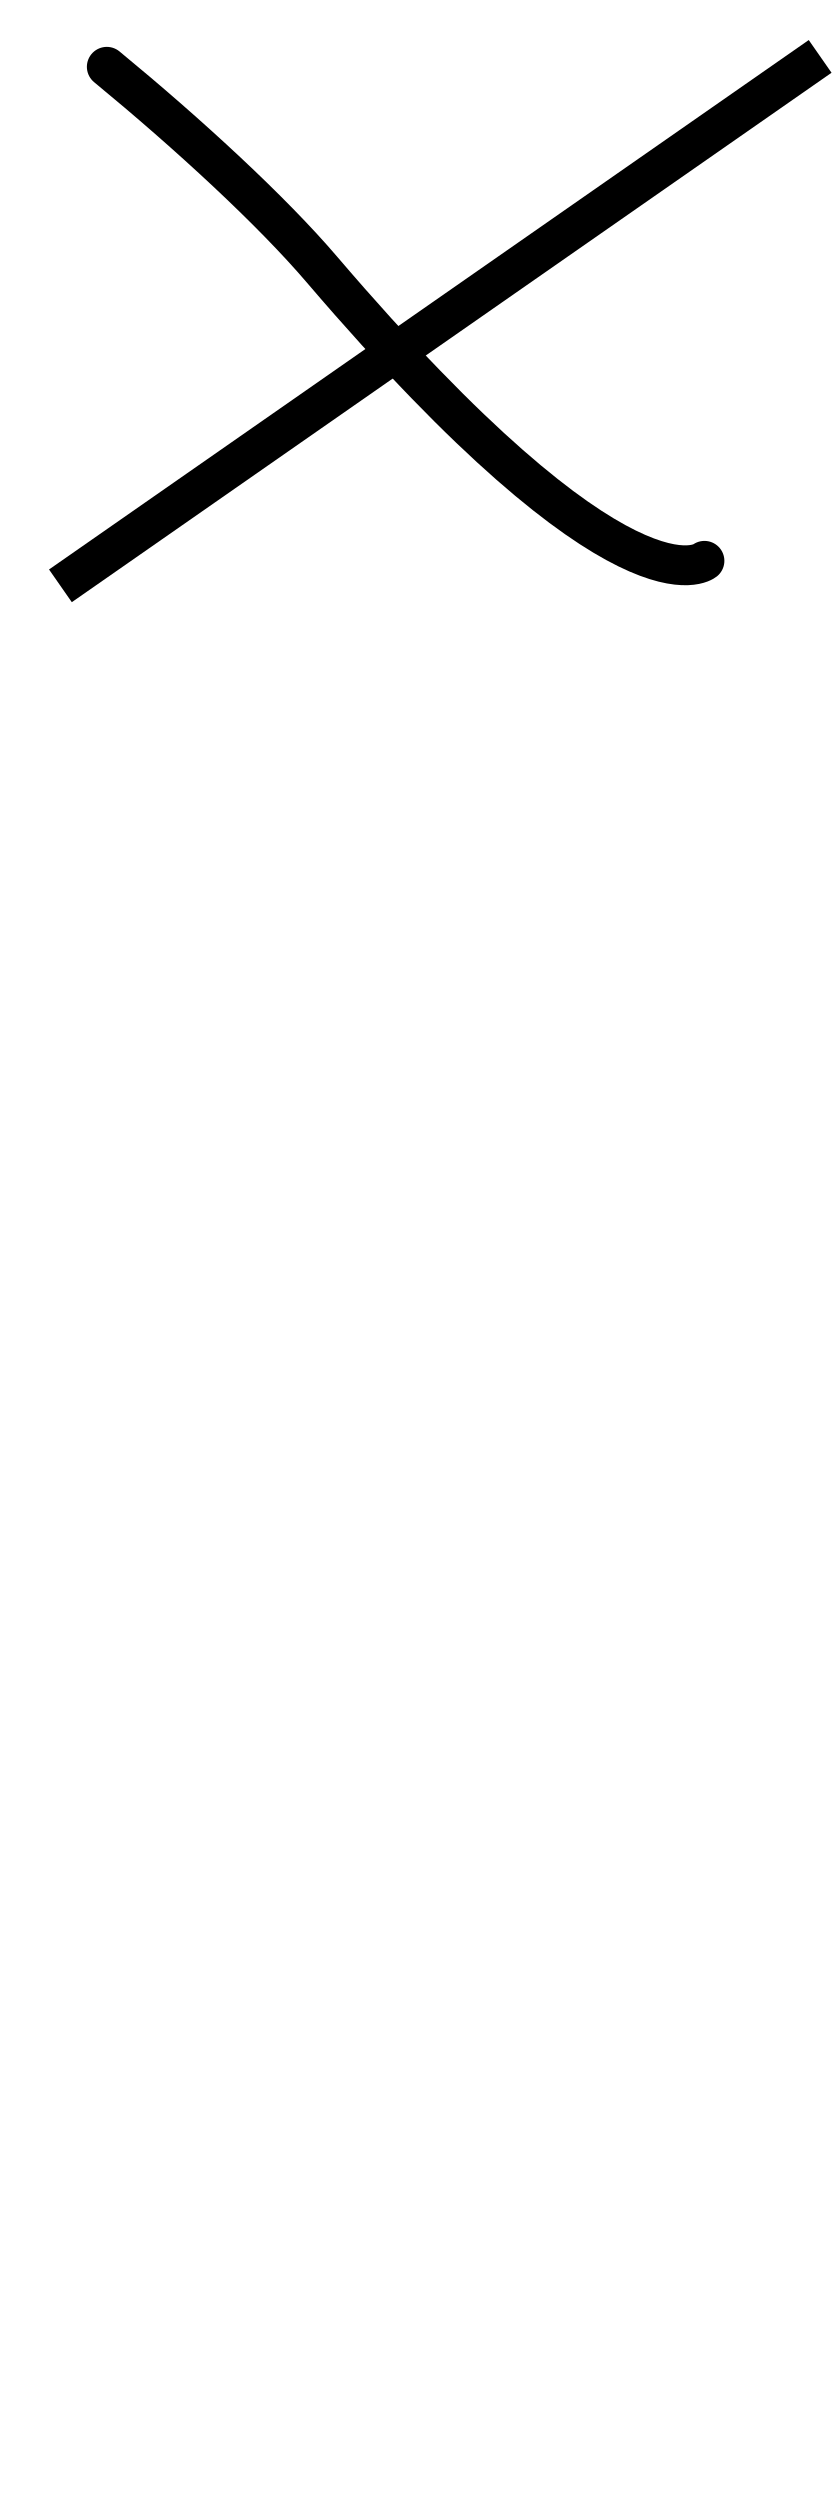
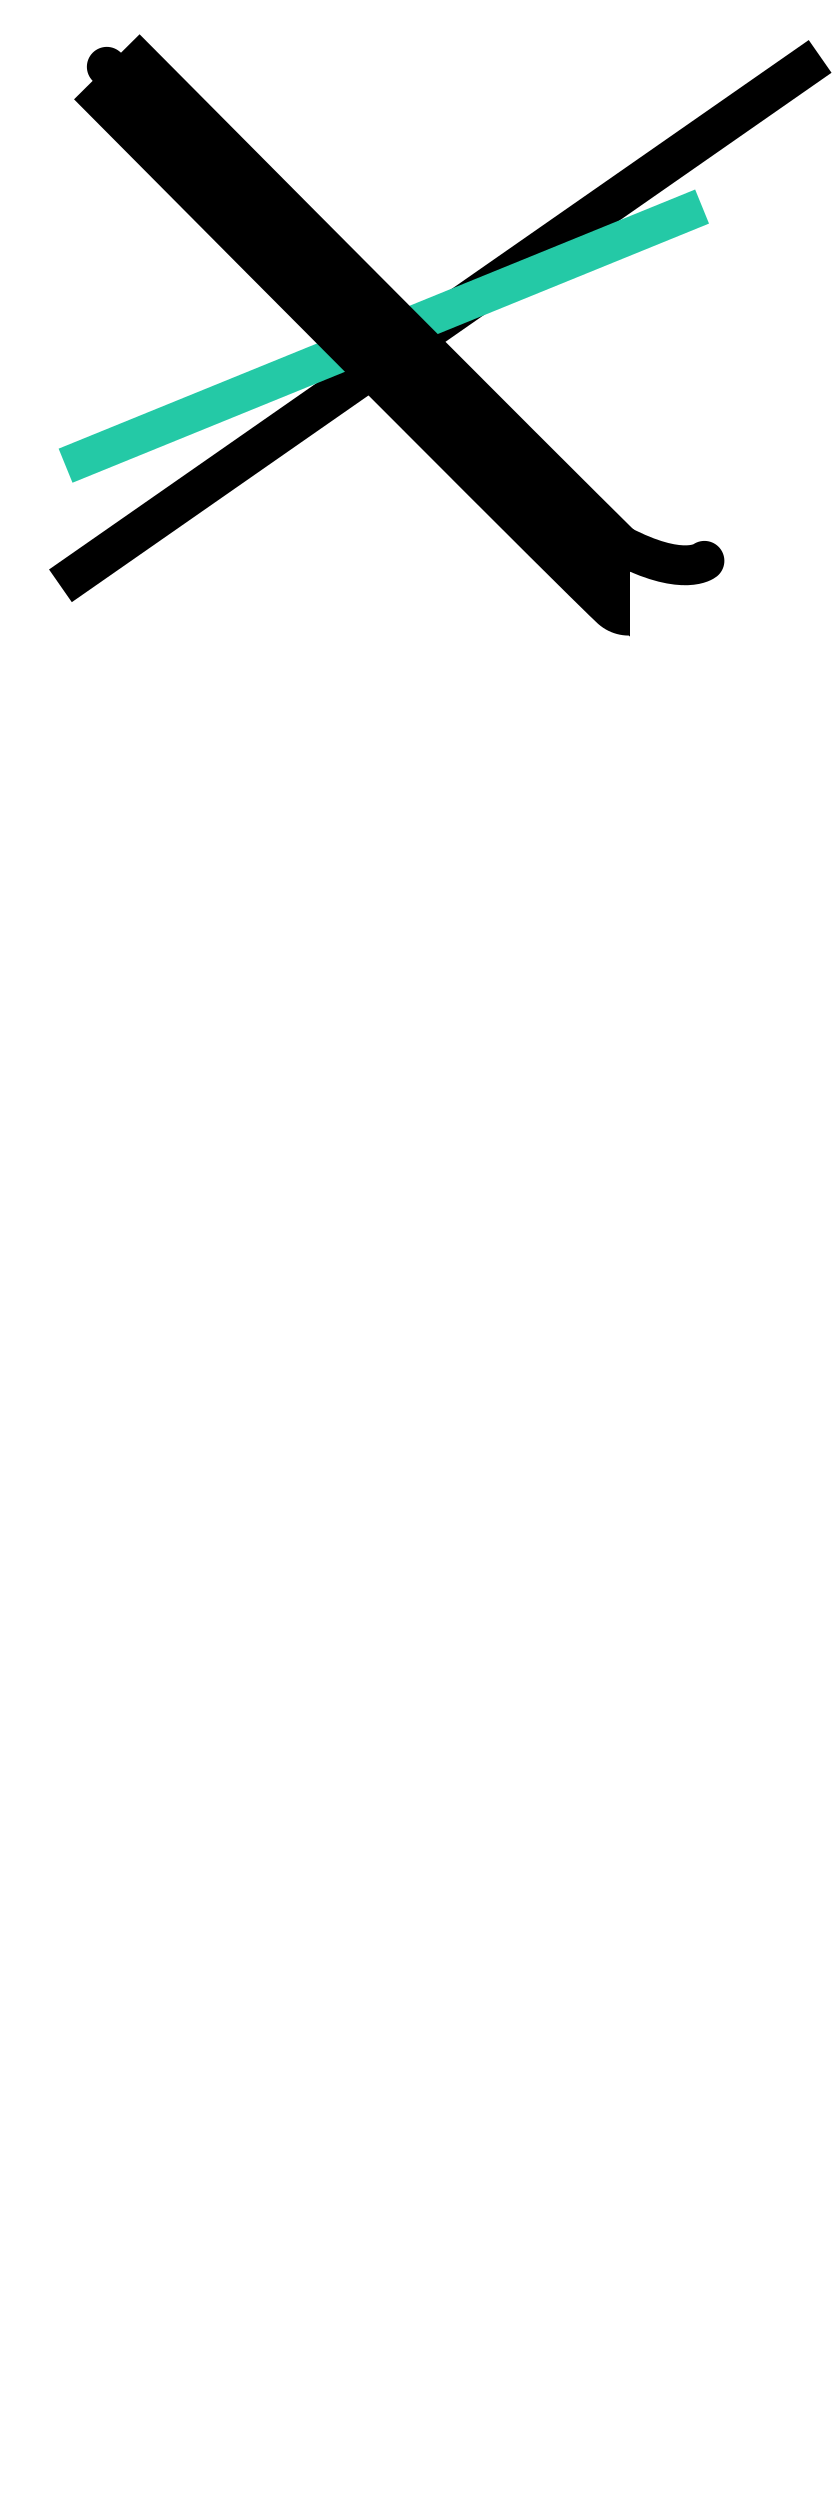
<svg xmlns="http://www.w3.org/2000/svg" width="6mm" height="18mm" viewBox="0 0 6 18" version="1.1" id="svg2350">
  <defs id="defs2344" />
  <g id="layer1" transform="translate(0,-279)">
    <path style="fill:none;stroke:#000000;stroke-width:0.287;stroke-linecap:butt;stroke-linejoin:miter;stroke-miterlimit:4;stroke-dasharray:none;stroke-opacity:1" d="m 0.435,283.218 c 5.47,-3.812 5.47,-3.812 5.47,-3.812 v 0 0" id="path2903" />
    <path style="fill:none;stroke:#000000;stroke-width:0.287;stroke-linecap:round;stroke-linejoin:miter;stroke-miterlimit:4;stroke-dasharray:none;stroke-opacity:1" d="m 0.769,279.481 c 0.595,0.49 1.19,1.039 1.55,1.461 2.184,2.556 2.753,2.096 2.753,2.096" id="path2905" />
+     <path style="fill:#24c9a6;stroke:#24c9a6;stroke-width:0.265px;stroke-linecap:butt;stroke-linejoin:miter;stroke-opacity:1;fill-opacity:1" d="M 0.472,282.353 5.055,280.487" id="path2212" />
+     <path style="fill:none;stroke:#000000;stroke-width:0.665;stroke-linecap:butt;stroke-linejoin:miter;stroke-opacity:1;stroke-miterlimit:4;stroke-dasharray:none" d="m 0.769,279.481 c 3.743,3.77 3.767,3.77 3.767,3.77" id="path2210" />
  </g>
</svg>
